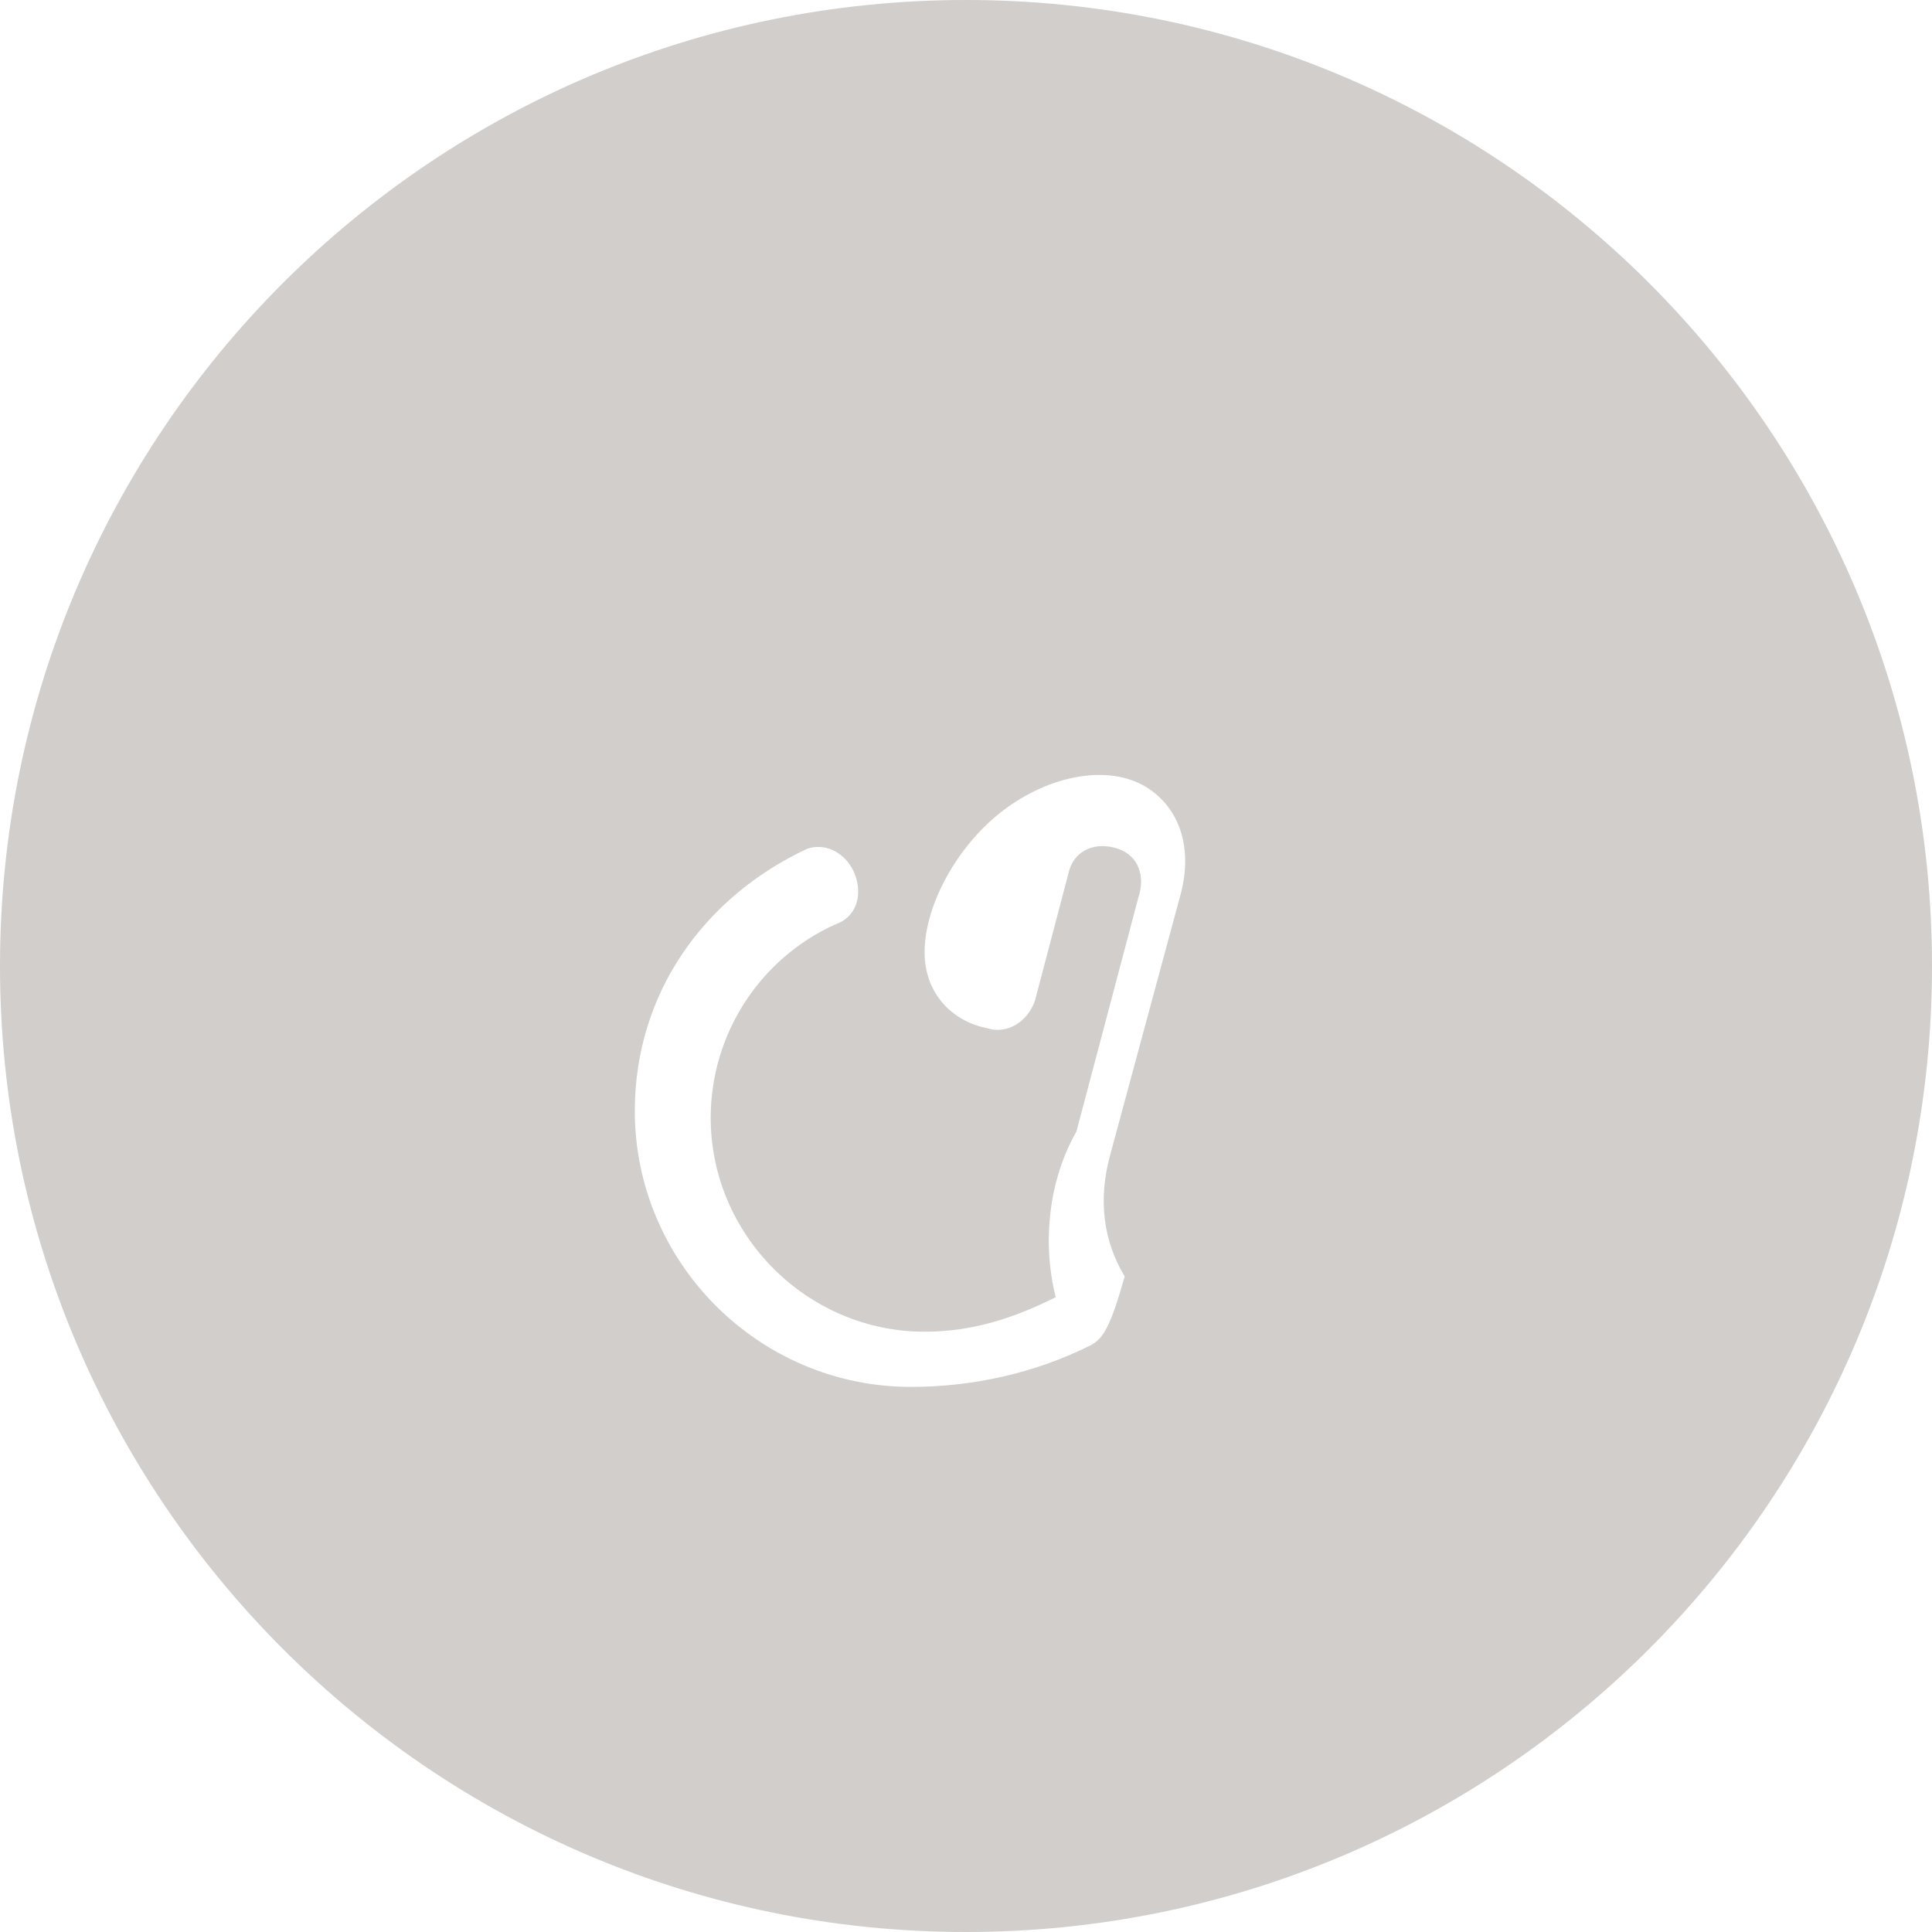
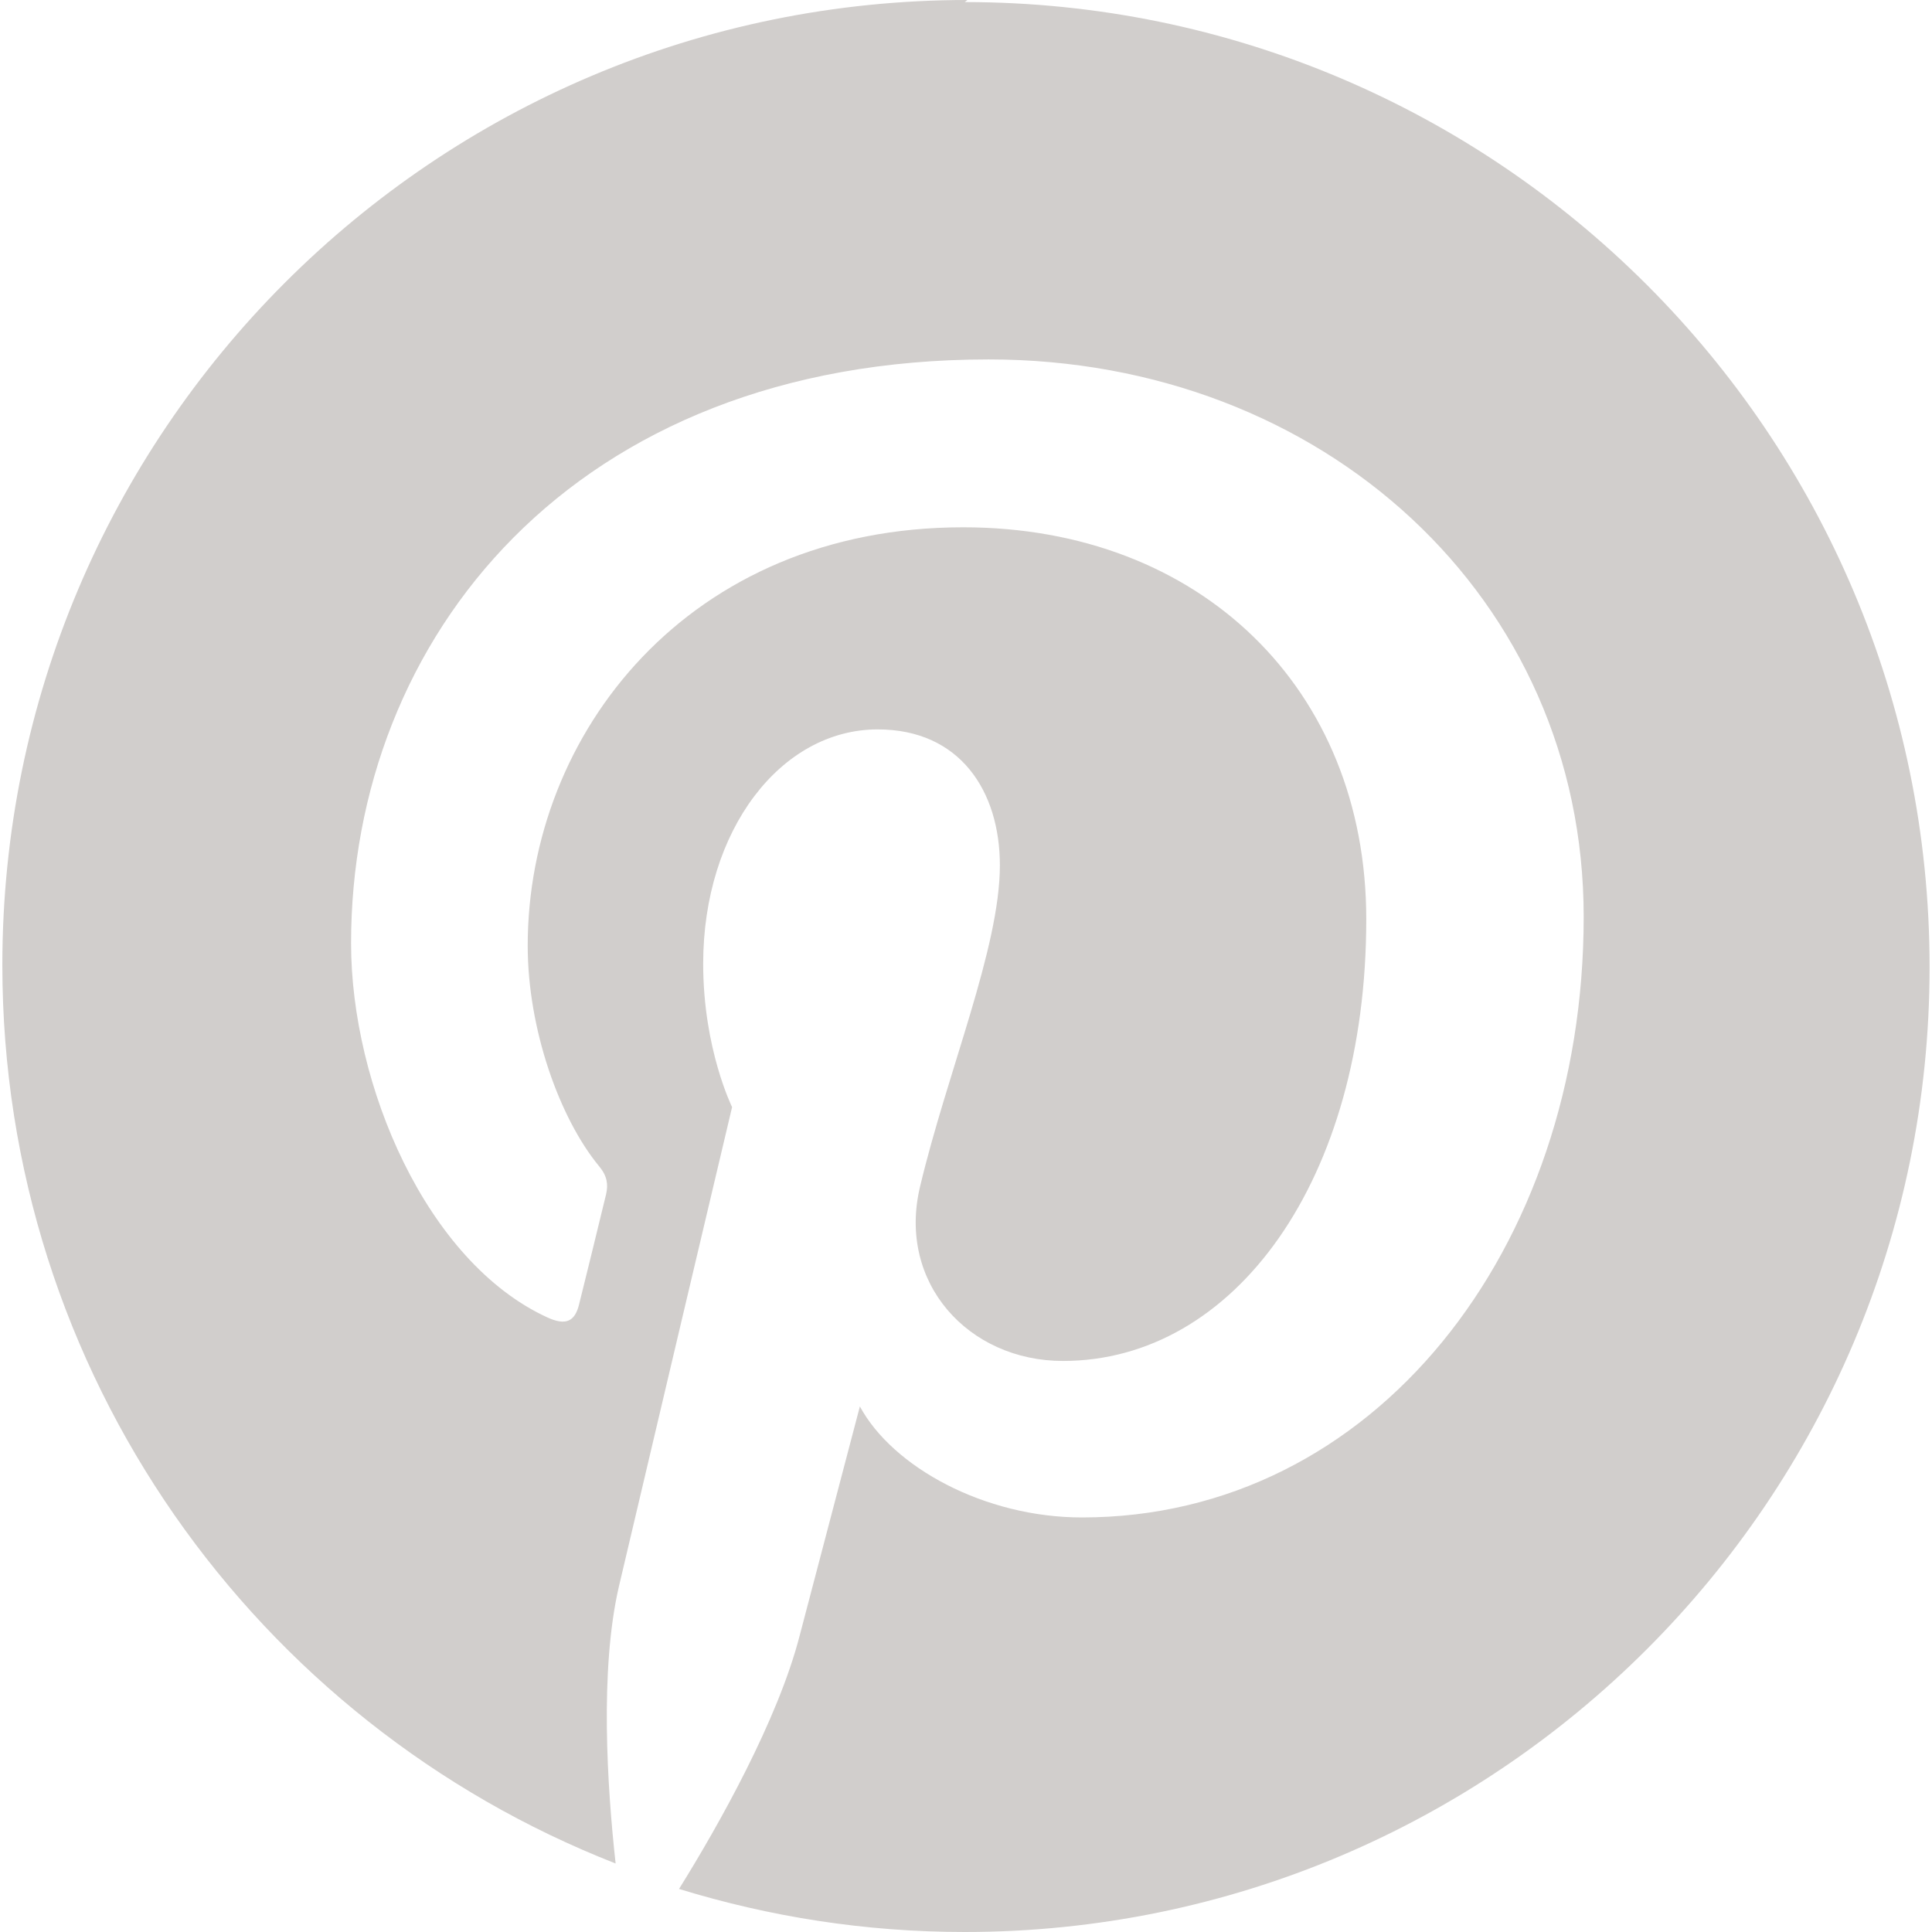
<svg xmlns="http://www.w3.org/2000/svg" class="icon" x="0px" y="0px" viewBox="0 0 28 28" enable-background="new 0 0 28 28" xml:space="preserve">
-   <path id="Pinterest" fill="#D1CECC" d="M14,0C6.27,0,0,6.27,0,14s6.27,14,14,14s14-6.27,14-14S21.73,0,14,0z M15.8,19.5   c-0.8,0.4-1.7,0.6-2.6,0.6c-2.2,0-4-1.8-4-4c0-1.7,1-3.1,2.5-3.8c0.3-0.1,0.6,0.1,0.7,0.4c0.1,0.3,0,0.6-0.3,0.7   c-1.1,0.5-1.8,1.6-1.8,2.8c0,1.7,1.4,3.1,3.1,3.1c0.7,0,1.3-0.2,1.9-0.5c-0.2-0.8-0.1-1.7,0.3-2.4l0.9-3.4c0.1-0.3,0-0.6-0.3-0.7   c-0.3-0.1-0.6,0-0.7,0.3l-0.5,1.9c-0.1,0.3-0.4,0.5-0.7,0.4c-0.5-0.1-0.9-0.5-0.9-1.1c0-0.7,0.5-1.6,1.2-2.1c0.7-0.5,1.5-0.6,2-0.3   c0.5,0.3,0.7,0.9,0.5,1.6l-1,3.7c-0.2,0.7-0.1,1.3,0.2,1.8C16.1,19.2,16,19.4,15.8,19.5z" />
+   <path id="Pinterest" fill="#D1CECC" fill-rule="evenodd" clip-rule="evenodd" d="M14.02 0C6.295 0 0.034 6.262 0.034 13.985c0 5.926 3.684 10.987 8.888 13.022-0.122-1.107-0.232-2.804 0.047-4.012 0.256-1.093 1.64-6.95 1.641-6.95s-0.419-0.84-0.419-2.078c0-1.94 1.128-3.396 2.529-3.396 1.195 0 1.771 0.897 1.771 1.97 0 1.2-0.762 2.995-1.157 4.657-0.333 1.392 0.7 2.526 2.071 2.526 2.483 0 4.396-2.619 4.396-6.402 0-3.338-2.407-5.681-5.843-5.68-3.978 0-6.311 2.989-6.31 6.065 0 1.205 0.46 2.5 1.037 3.198 0.116 0.14 0.131 0.263 0.099 0.403-0.105 0.438-0.342 1.399-0.39 1.59-0.062 0.263-0.201 0.316-0.468 0.192-1.744-0.805-2.838-3.358-2.838-5.42 0-4.405 3.206-8.461 9.24-8.461 4.851 0 8.624 3.462 8.624 8.077 0 4.824-3.042 8.706-7.272 8.706-1.416 0-2.746-0.734-3.218-1.609l-0.873 3.323c-0.314 1.219-1.171 2.744-1.748 3.67 1.31 0.402 2.69 0.624 4.142 0.624 7.708 0 13.982-6.259 13.982-13.985C27.965 6.288 21.691 0.03 13.982 0.03L14.02 0z" />
</svg>
